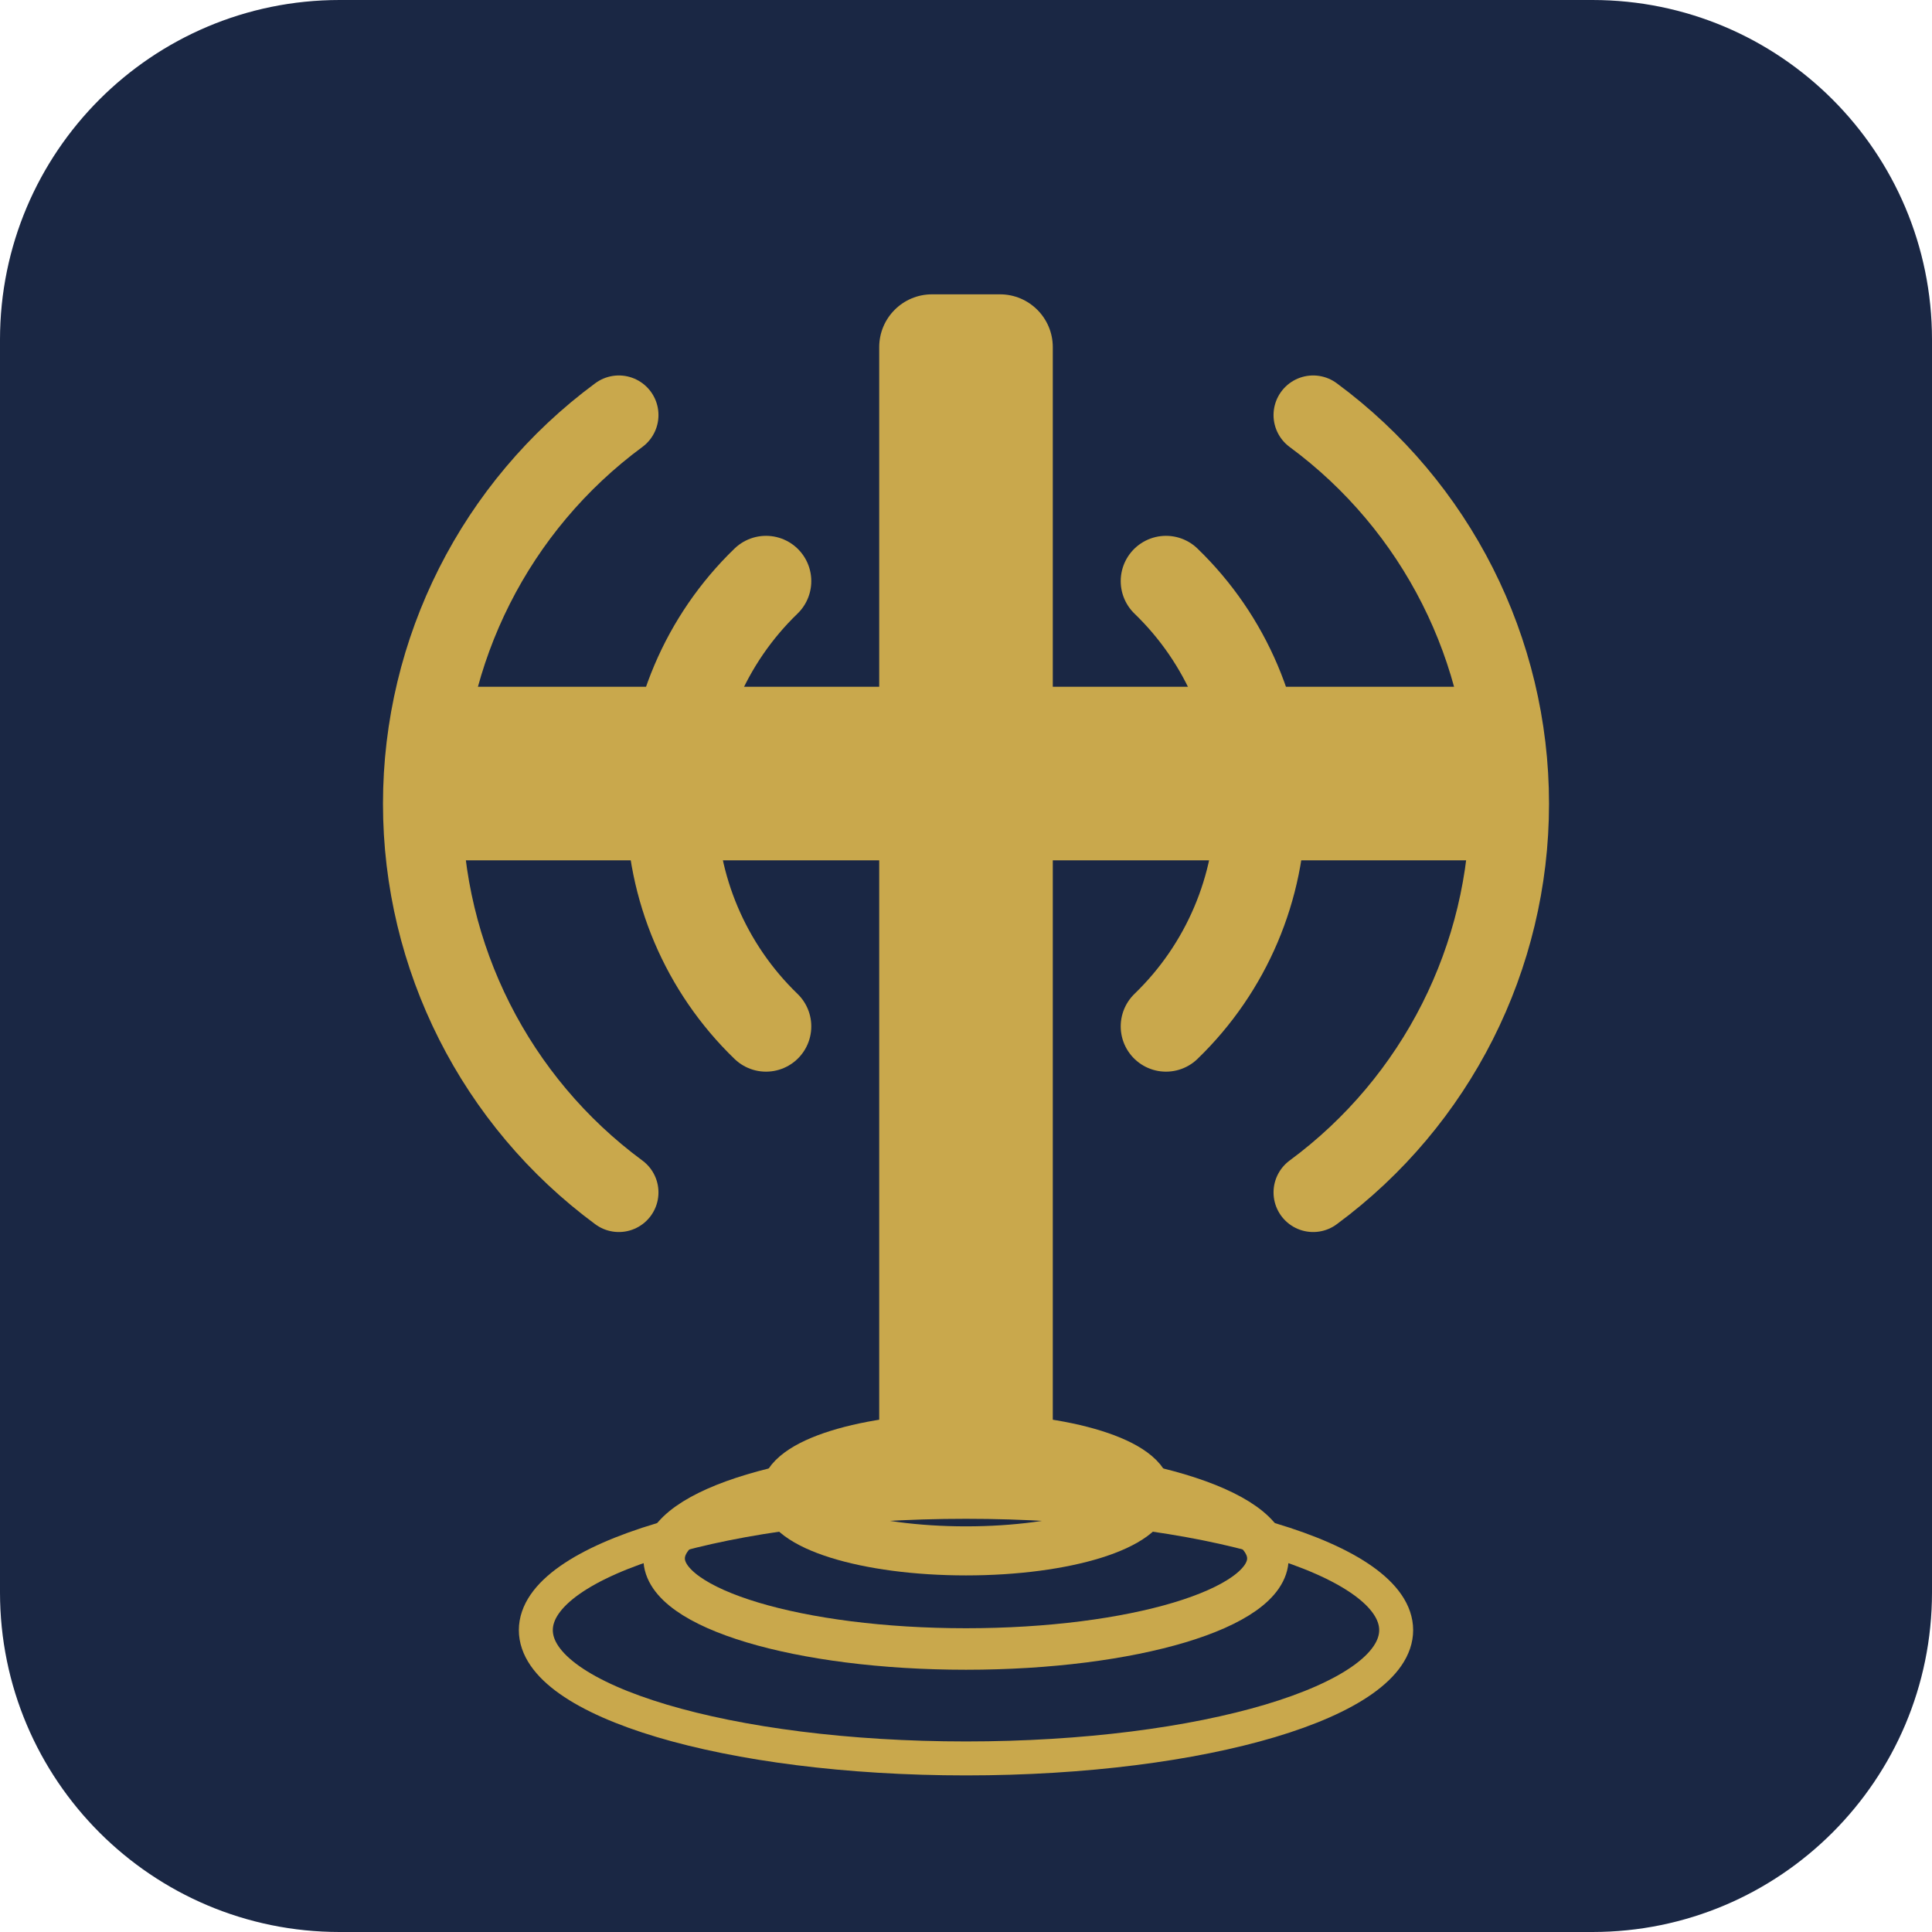
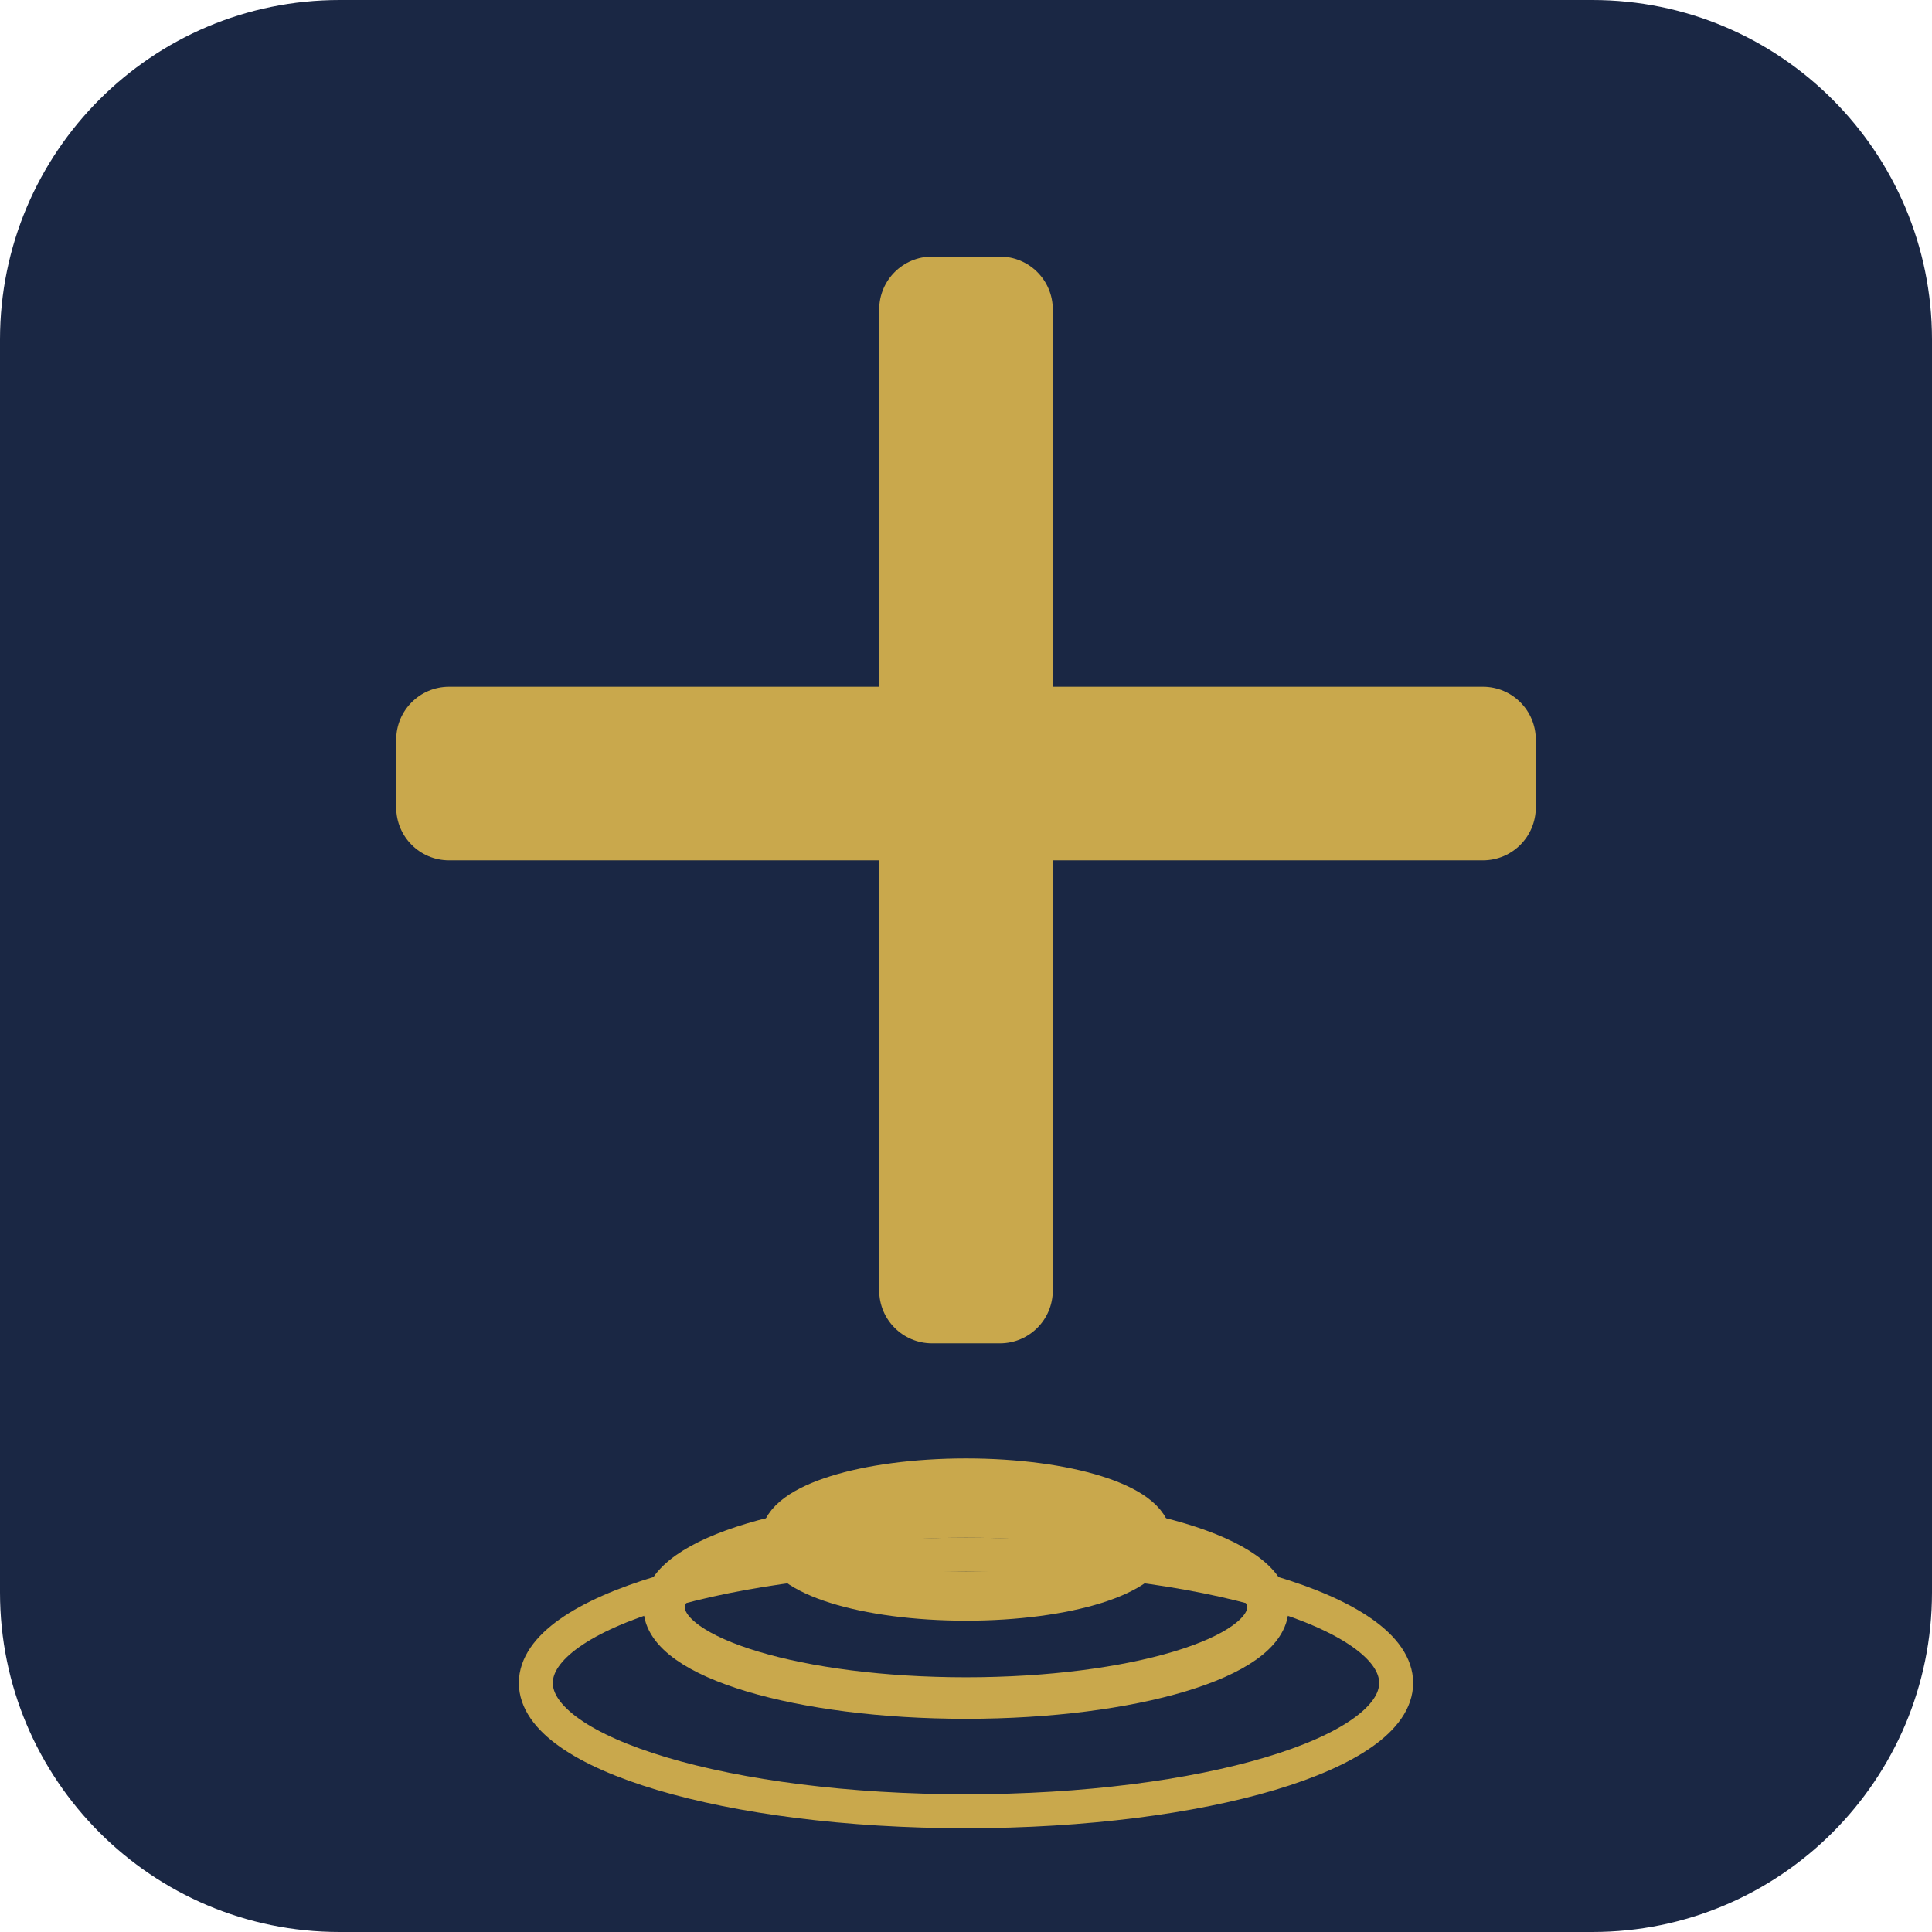
<svg xmlns="http://www.w3.org/2000/svg" viewBox="0 0 512 512">
  <rect width="512" height="512" rx="90" fill="#1a2744" />
-   <path d="M 203 154 A 82 82 0 0 0 203 272" fill="none" stroke="#c9a84c" stroke-width="24" stroke-linecap="round" />
-   <path d="M 164 110 A 128 128 0 0 0 164 316" fill="none" stroke="#c9a84c" stroke-width="21" stroke-linecap="round" />
-   <path d="M 309 154 A 82 82 0 0 1 309 272" fill="none" stroke="#c9a84c" stroke-width="24" stroke-linecap="round" />
-   <path d="M 348 110 A 128 128 0 0 1 348 316" fill="none" stroke="#c9a84c" stroke-width="21" stroke-linecap="round" />
-   <rect x="233" y="78" width="46" height="316" rx="14" fill="#c9a84c" />
+   <rect x="233" y="68" width="46" height="288" rx="14" fill="#c9a84c" />
  <rect x="105" y="182" width="302" height="46" rx="14" fill="#c9a84c" />
-   <ellipse cx="256" cy="396" rx="48" ry="15" fill="none" stroke="#c9a84c" stroke-width="13" stroke-linecap="round" />
-   <ellipse cx="256" cy="413" rx="80" ry="24" fill="none" stroke="#c9a84c" stroke-width="11" stroke-linecap="round" />
-   <ellipse cx="256" cy="432" rx="114" ry="34" fill="none" stroke="#c9a84c" stroke-width="9" stroke-linecap="round" />
+   <ellipse cx="256" cy="408" rx="48" ry="15" fill="none" stroke="#c9a84c" stroke-width="13" stroke-linecap="round" />
+   <ellipse cx="256" cy="426" rx="80" ry="24" fill="none" stroke="#c9a84c" stroke-width="11" stroke-linecap="round" />
+   <ellipse cx="256" cy="446" rx="114" ry="34" fill="none" stroke="#c9a84c" stroke-width="9" stroke-linecap="round" />
</svg>
